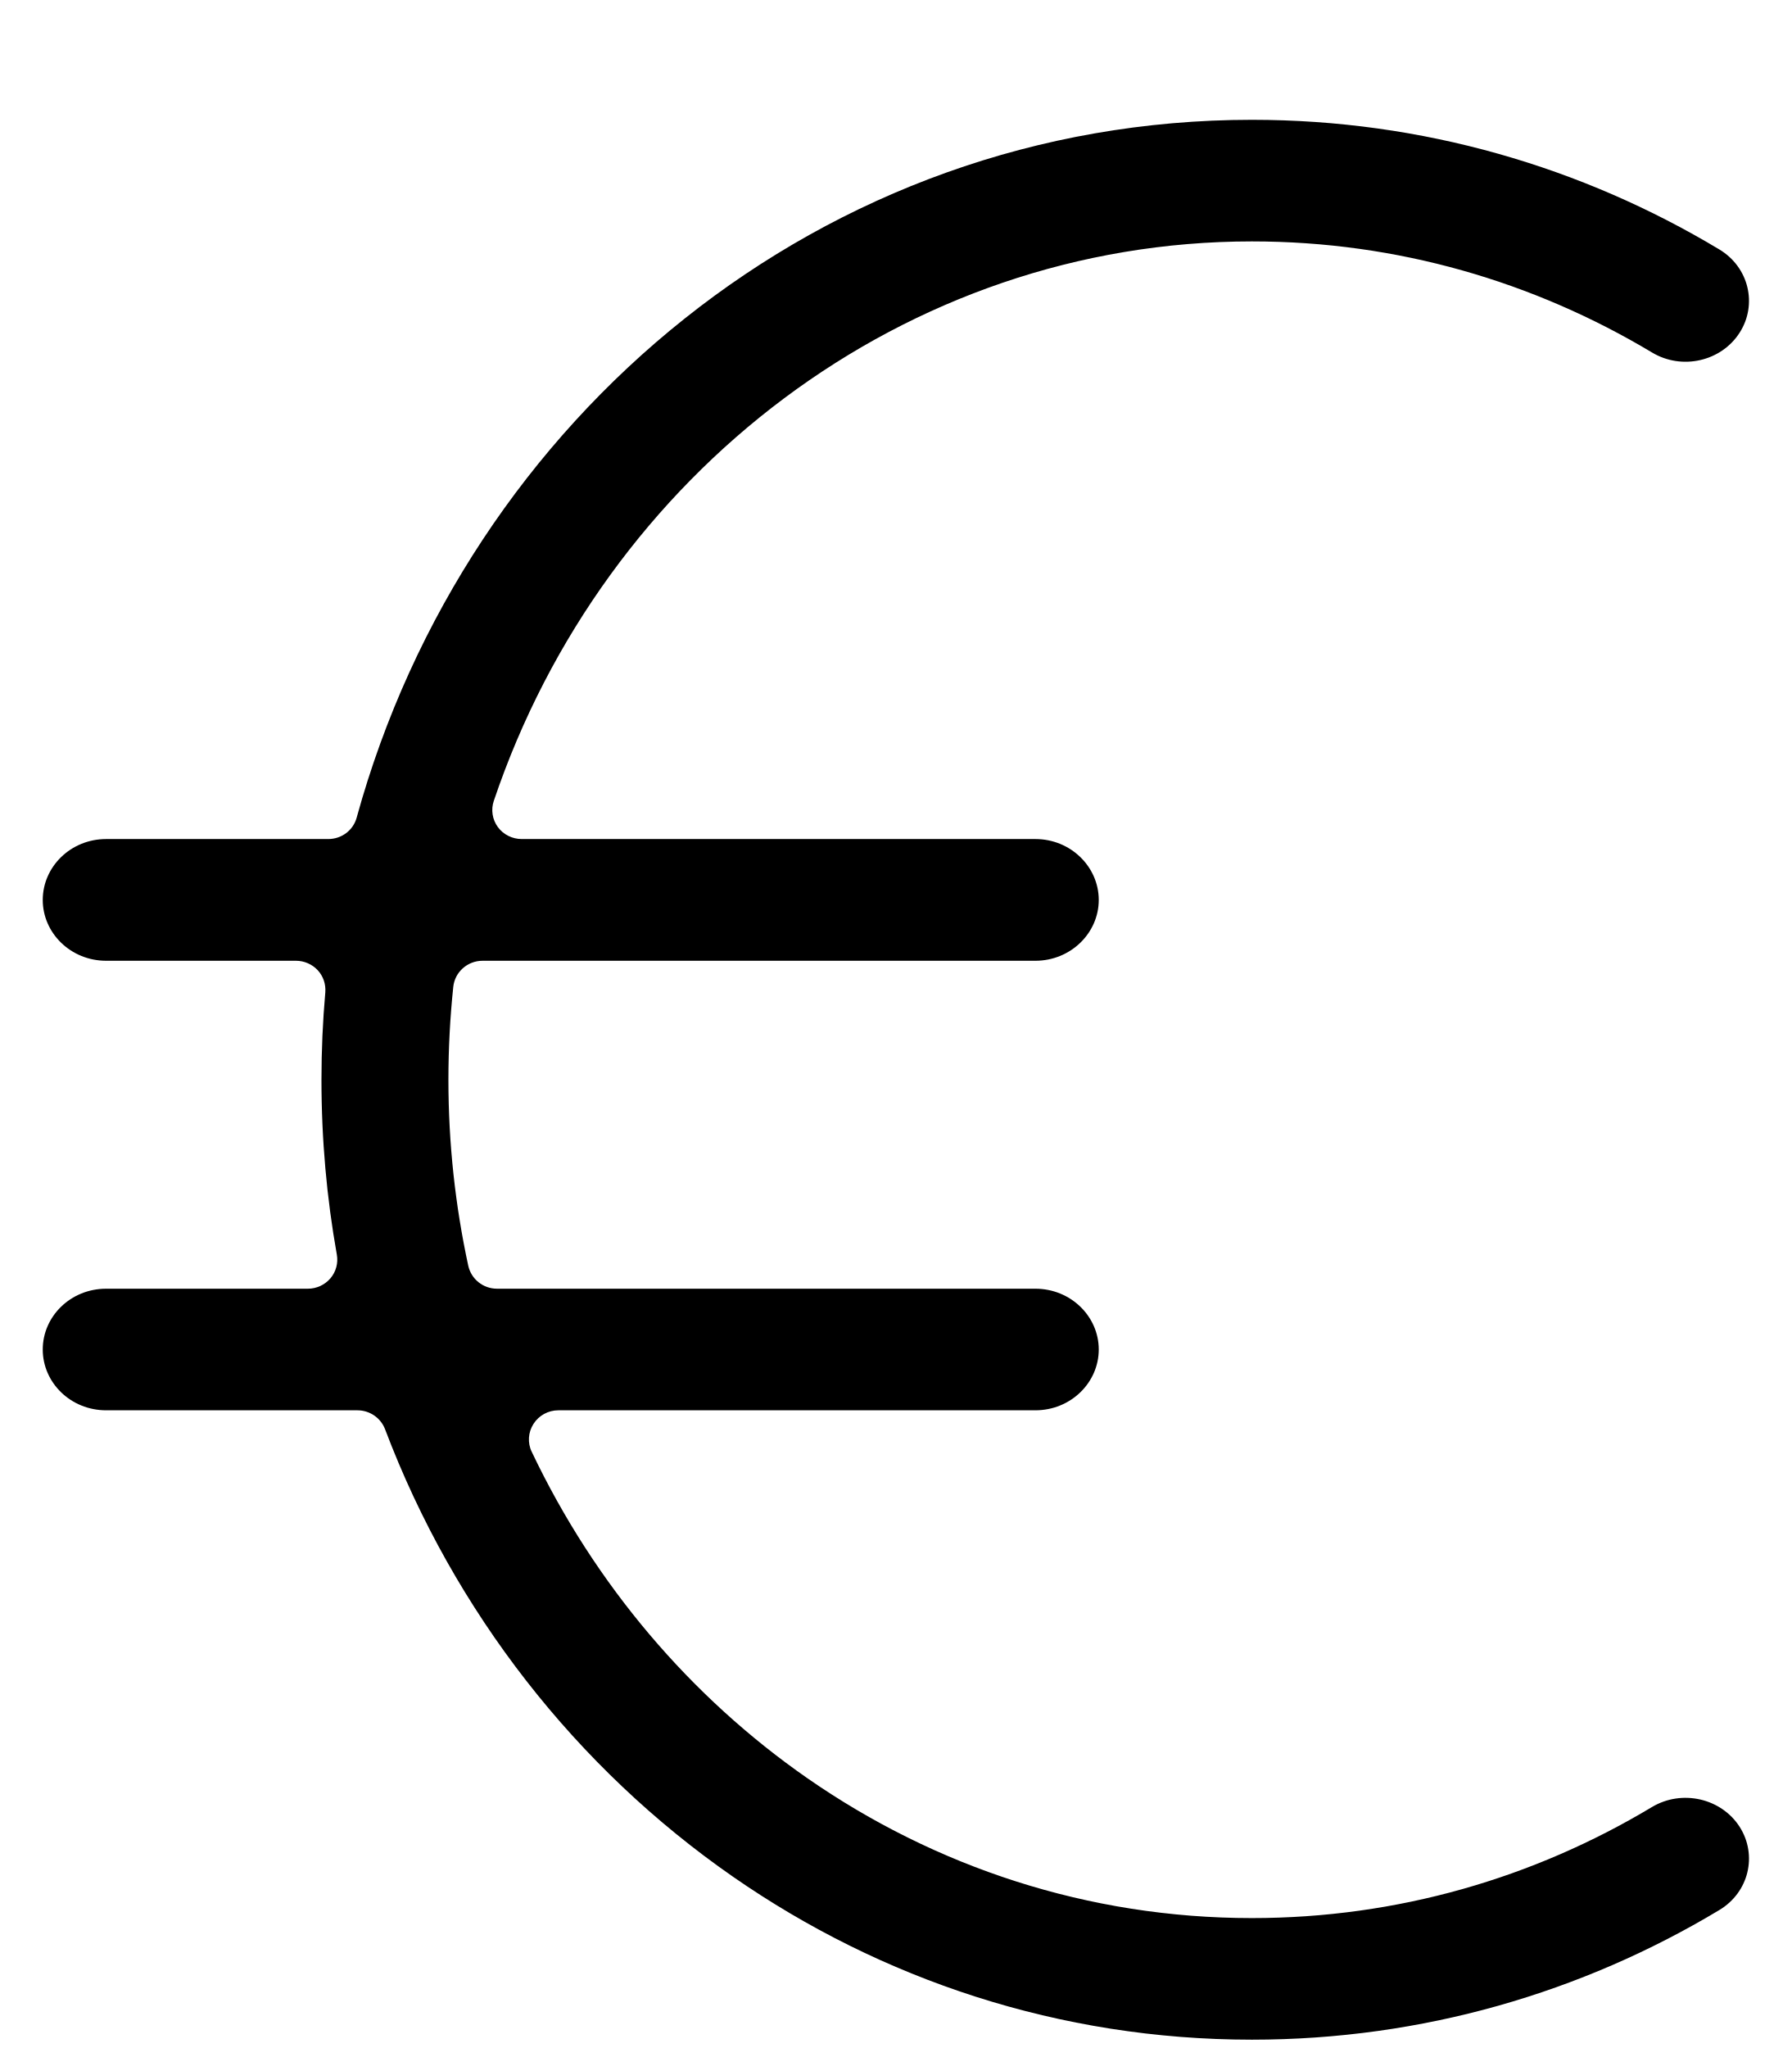
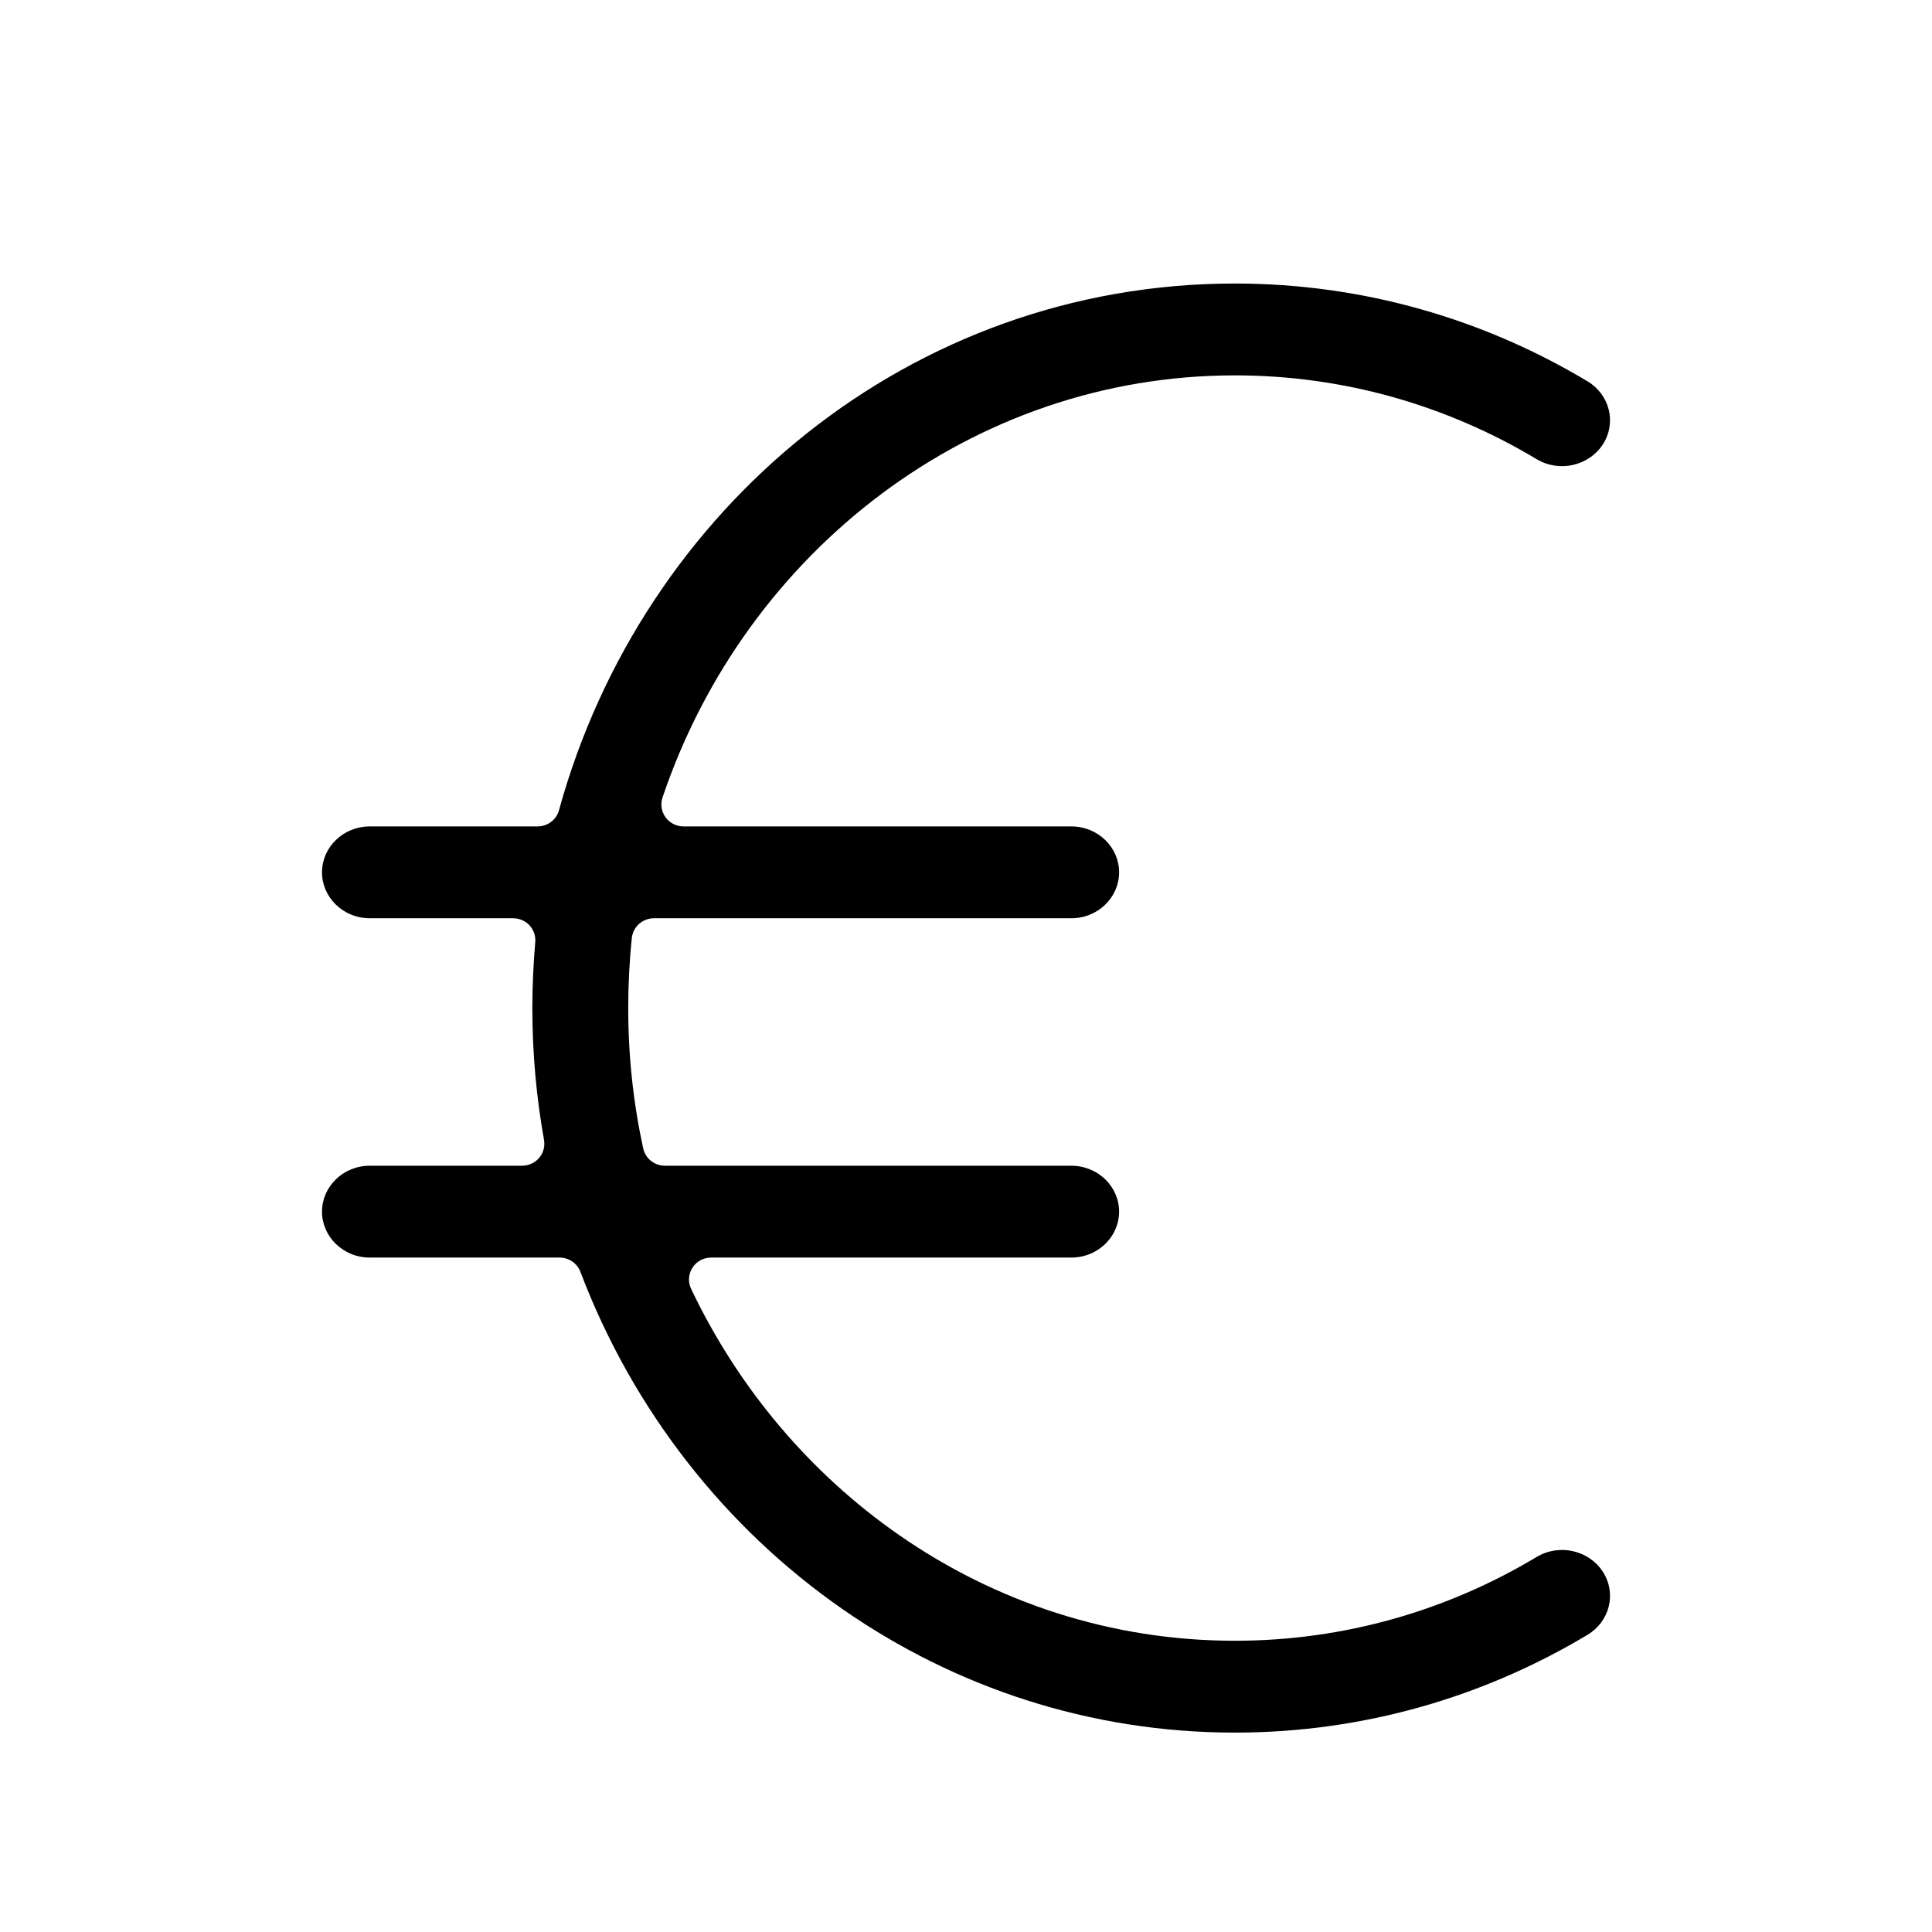
- <svg xmlns="http://www.w3.org/2000/svg" width="14" height="16" viewBox="0 0 14 16">
-   <path d="M3.859 6.256C3.835 6.325 3.847 6.402 3.89 6.461C3.933 6.52 4.003 6.555 4.077 6.555H8.09C8.368 6.555 8.586 6.773 8.586 7.031C8.586 7.288 8.368 7.506 8.09 7.506H3.771C3.653 7.506 3.554 7.594 3.542 7.71C3.517 7.948 3.504 8.19 3.504 8.436C3.504 8.935 3.558 9.421 3.659 9.888C3.682 9.993 3.775 10.068 3.884 10.068H8.09C8.368 10.068 8.586 10.285 8.586 10.543C8.586 10.801 8.368 11.018 8.09 11.018H4.363C4.284 11.018 4.211 11.058 4.169 11.124C4.127 11.189 4.121 11.272 4.155 11.342C4.648 12.379 5.396 13.258 6.31 13.893C7.307 14.585 8.501 14.985 9.783 14.985C10.92 14.985 11.986 14.671 12.908 14.118C13.143 13.977 13.451 14.049 13.594 14.272C13.735 14.493 13.667 14.784 13.434 14.923C12.363 15.566 11.115 15.935 9.783 15.935C8.28 15.935 6.885 15.465 5.728 14.662C4.506 13.814 3.55 12.595 3.009 11.166C2.975 11.077 2.889 11.018 2.793 11.018H0.83C0.551 11.018 0.334 10.801 0.334 10.543C0.334 10.285 0.551 10.068 0.83 10.068H2.406C2.474 10.068 2.538 10.038 2.582 9.987C2.626 9.935 2.644 9.867 2.632 9.801C2.553 9.358 2.512 8.902 2.512 8.436C2.512 8.206 2.522 7.978 2.542 7.753C2.547 7.689 2.526 7.626 2.482 7.579C2.439 7.533 2.377 7.506 2.313 7.506H0.83C0.551 7.506 0.334 7.288 0.334 7.031C0.334 6.773 0.551 6.555 0.83 6.555H2.565C2.669 6.555 2.76 6.487 2.787 6.388C3.649 3.258 6.43 0.936 9.783 0.936C11.115 0.936 12.363 1.305 13.434 1.948C13.667 2.087 13.735 2.379 13.594 2.599C13.451 2.823 13.143 2.895 12.908 2.753C11.986 2.201 10.92 1.886 9.783 1.886C7.072 1.886 4.723 3.696 3.859 6.256Z" />
+ <svg xmlns="http://www.w3.org/2000/svg" width="24" height="24" viewBox="0 0 24 24">
+   <path d="M8.23 9.907C8.202 9.99 8.216 10.082 8.268 10.153C8.319 10.224 8.403 10.266 8.491 10.266H13.307C13.641 10.266 13.902 10.527 13.902 10.836C13.902 11.146 13.641 11.407 13.307 11.407H8.124C7.983 11.407 7.864 11.512 7.849 11.651C7.819 11.937 7.804 12.228 7.804 12.523C7.804 13.122 7.868 13.705 7.99 14.266C8.017 14.391 8.13 14.481 8.26 14.481H13.307C13.641 14.481 13.902 14.742 13.902 15.051C13.902 15.361 13.641 15.622 13.307 15.622H8.835C8.74 15.622 8.652 15.669 8.602 15.748C8.551 15.827 8.545 15.926 8.585 16.01C9.177 17.255 10.075 18.31 11.172 19.071C12.368 19.901 13.801 20.382 15.339 20.382C16.703 20.382 17.983 20.004 19.089 19.341C19.371 19.172 19.74 19.258 19.912 19.526C20.082 19.791 20 20.14 19.721 20.308C18.435 21.079 16.937 21.523 15.339 21.523C13.535 21.523 11.861 20.957 10.473 19.994C9.006 18.976 7.86 17.514 7.21 15.799C7.169 15.692 7.066 15.622 6.951 15.622H4.595C4.261 15.622 4 15.361 4 15.051C4 14.742 4.261 14.481 4.595 14.481H6.486C6.568 14.481 6.645 14.445 6.697 14.384C6.75 14.322 6.772 14.24 6.758 14.161C6.663 13.629 6.613 13.082 6.613 12.523C6.613 12.246 6.626 11.973 6.649 11.703C6.656 11.627 6.63 11.552 6.578 11.495C6.526 11.439 6.452 11.407 6.375 11.407H4.595C4.261 11.407 4 11.146 4 10.836C4 10.527 4.261 10.266 4.595 10.266H6.678C6.802 10.266 6.911 10.184 6.944 10.065C7.978 6.309 11.316 3.522 15.339 3.522C16.937 3.522 18.435 3.966 19.721 4.737C20 4.905 20.082 5.254 19.912 5.519C19.74 5.787 19.371 5.873 19.089 5.704C17.983 5.041 16.703 4.663 15.339 4.663C12.086 4.663 9.267 6.835 8.23 9.907Z" />
</svg>
